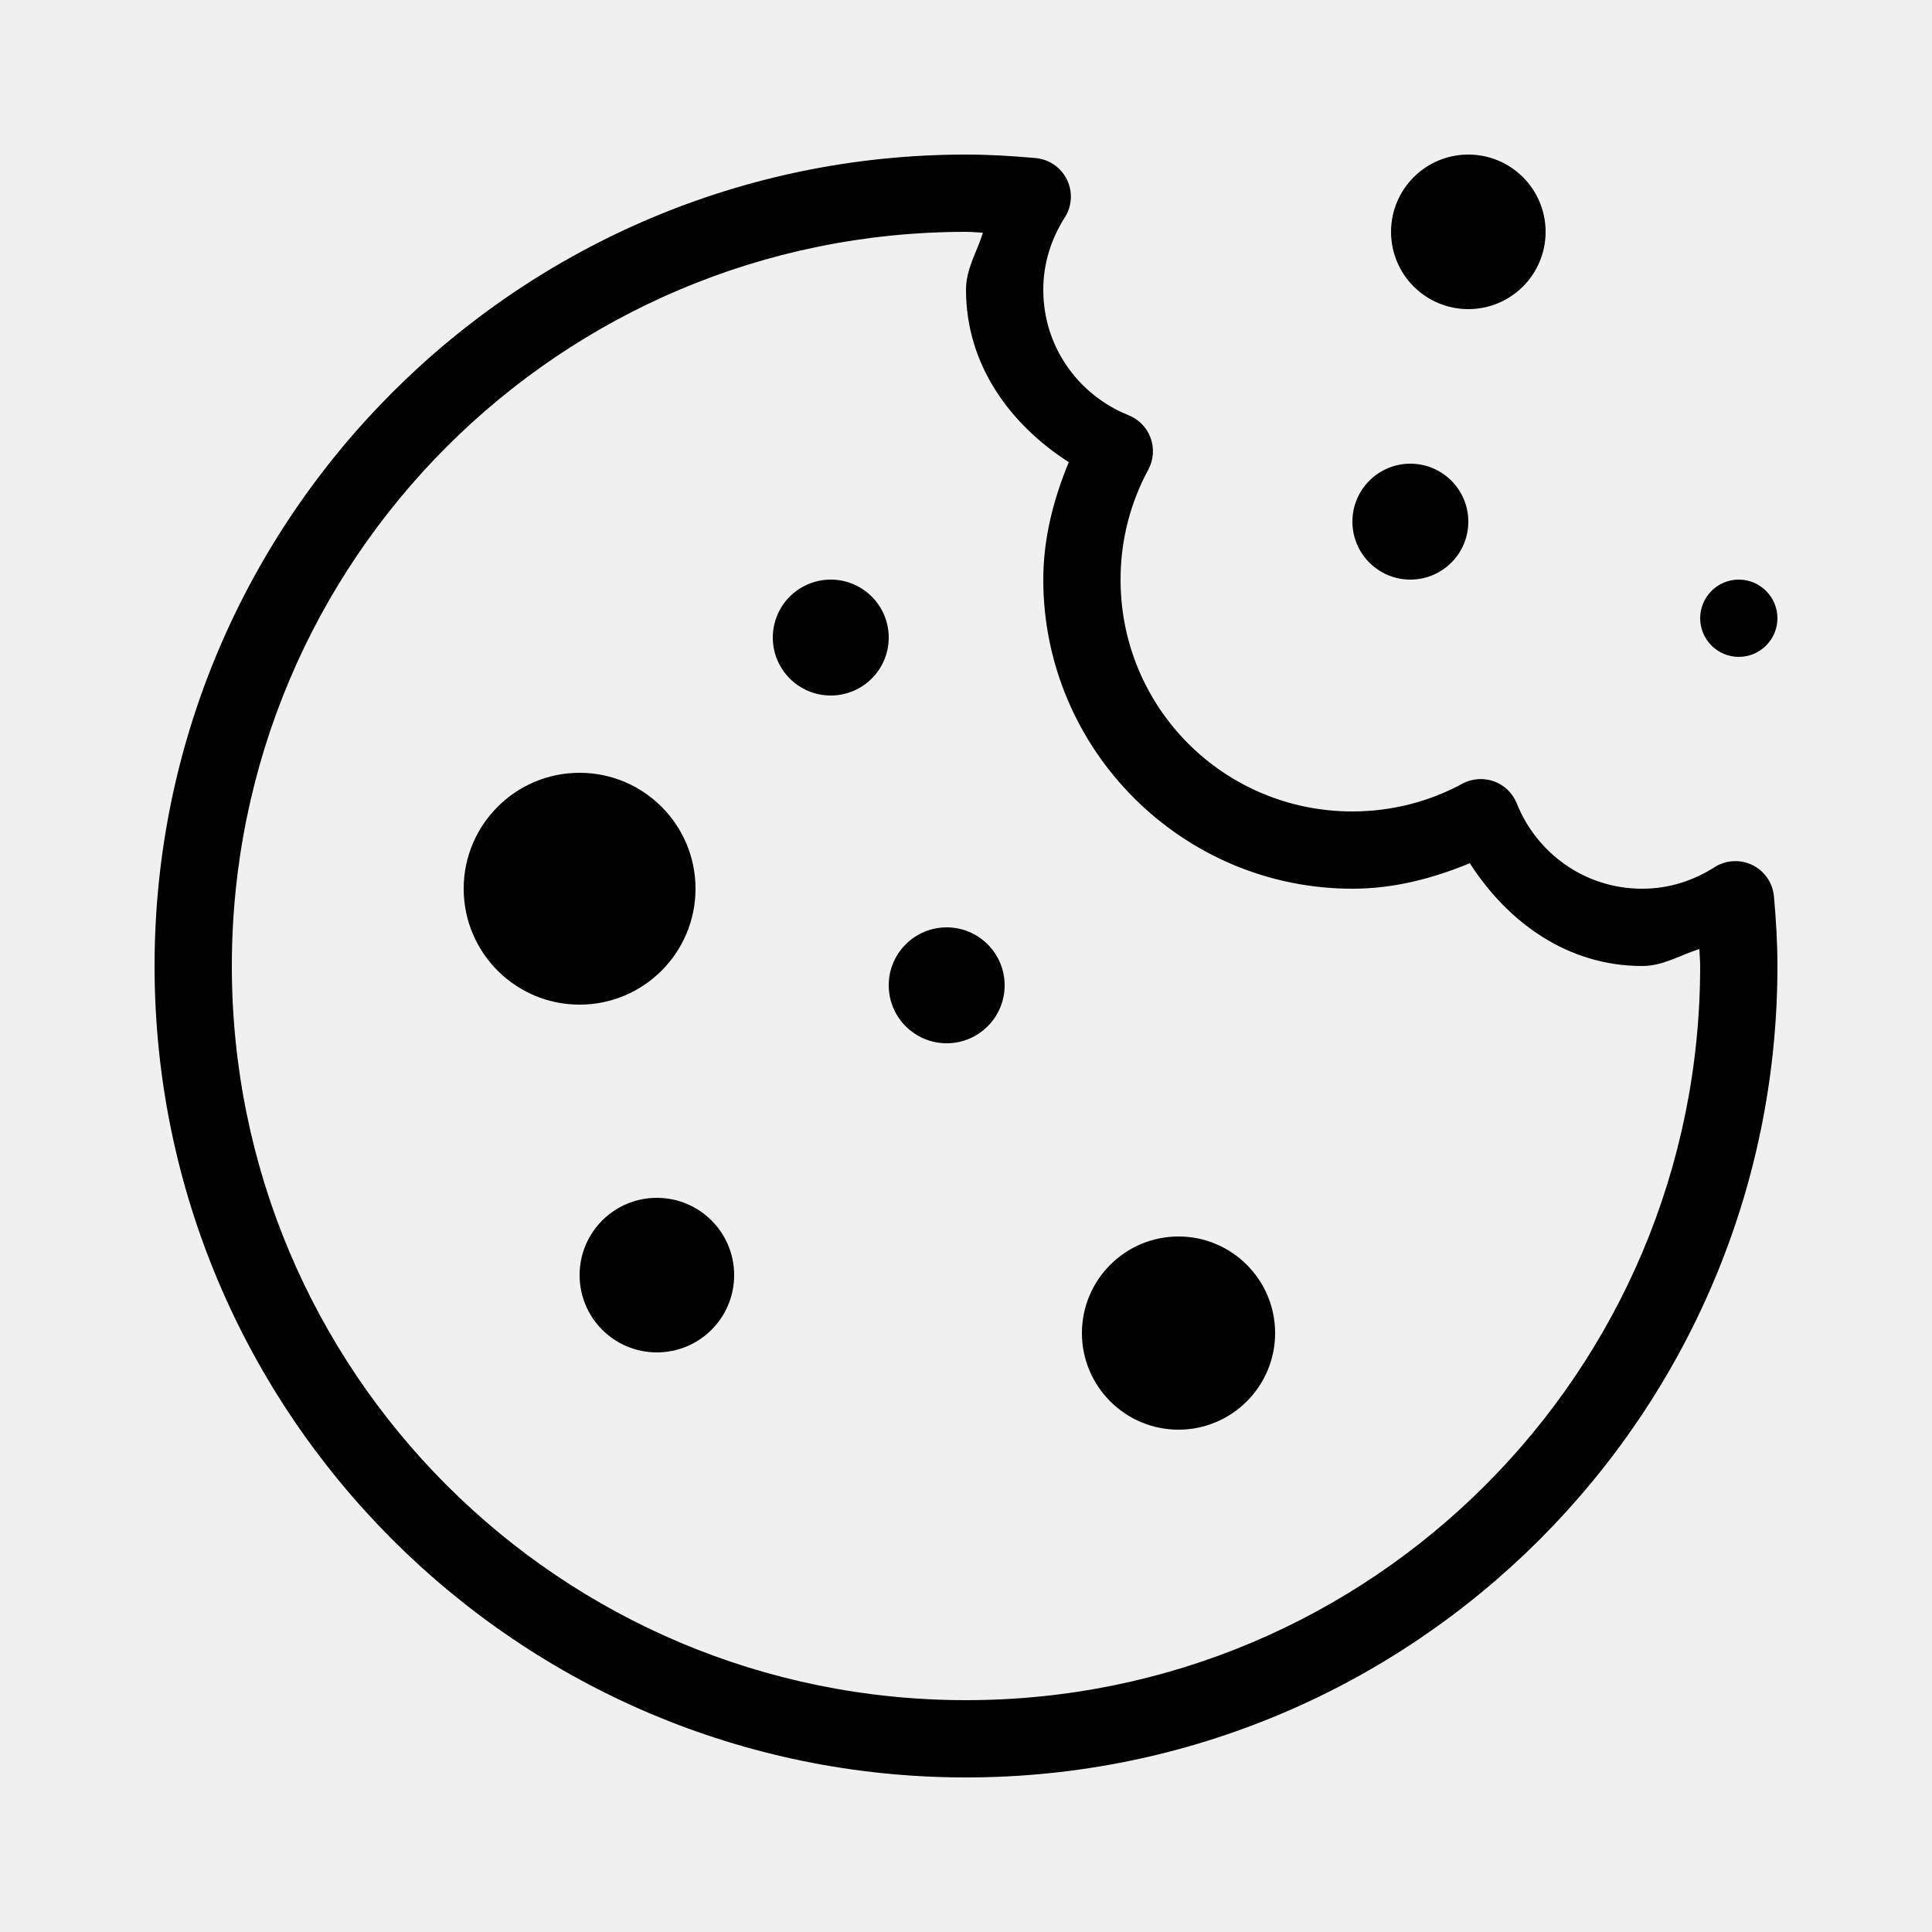
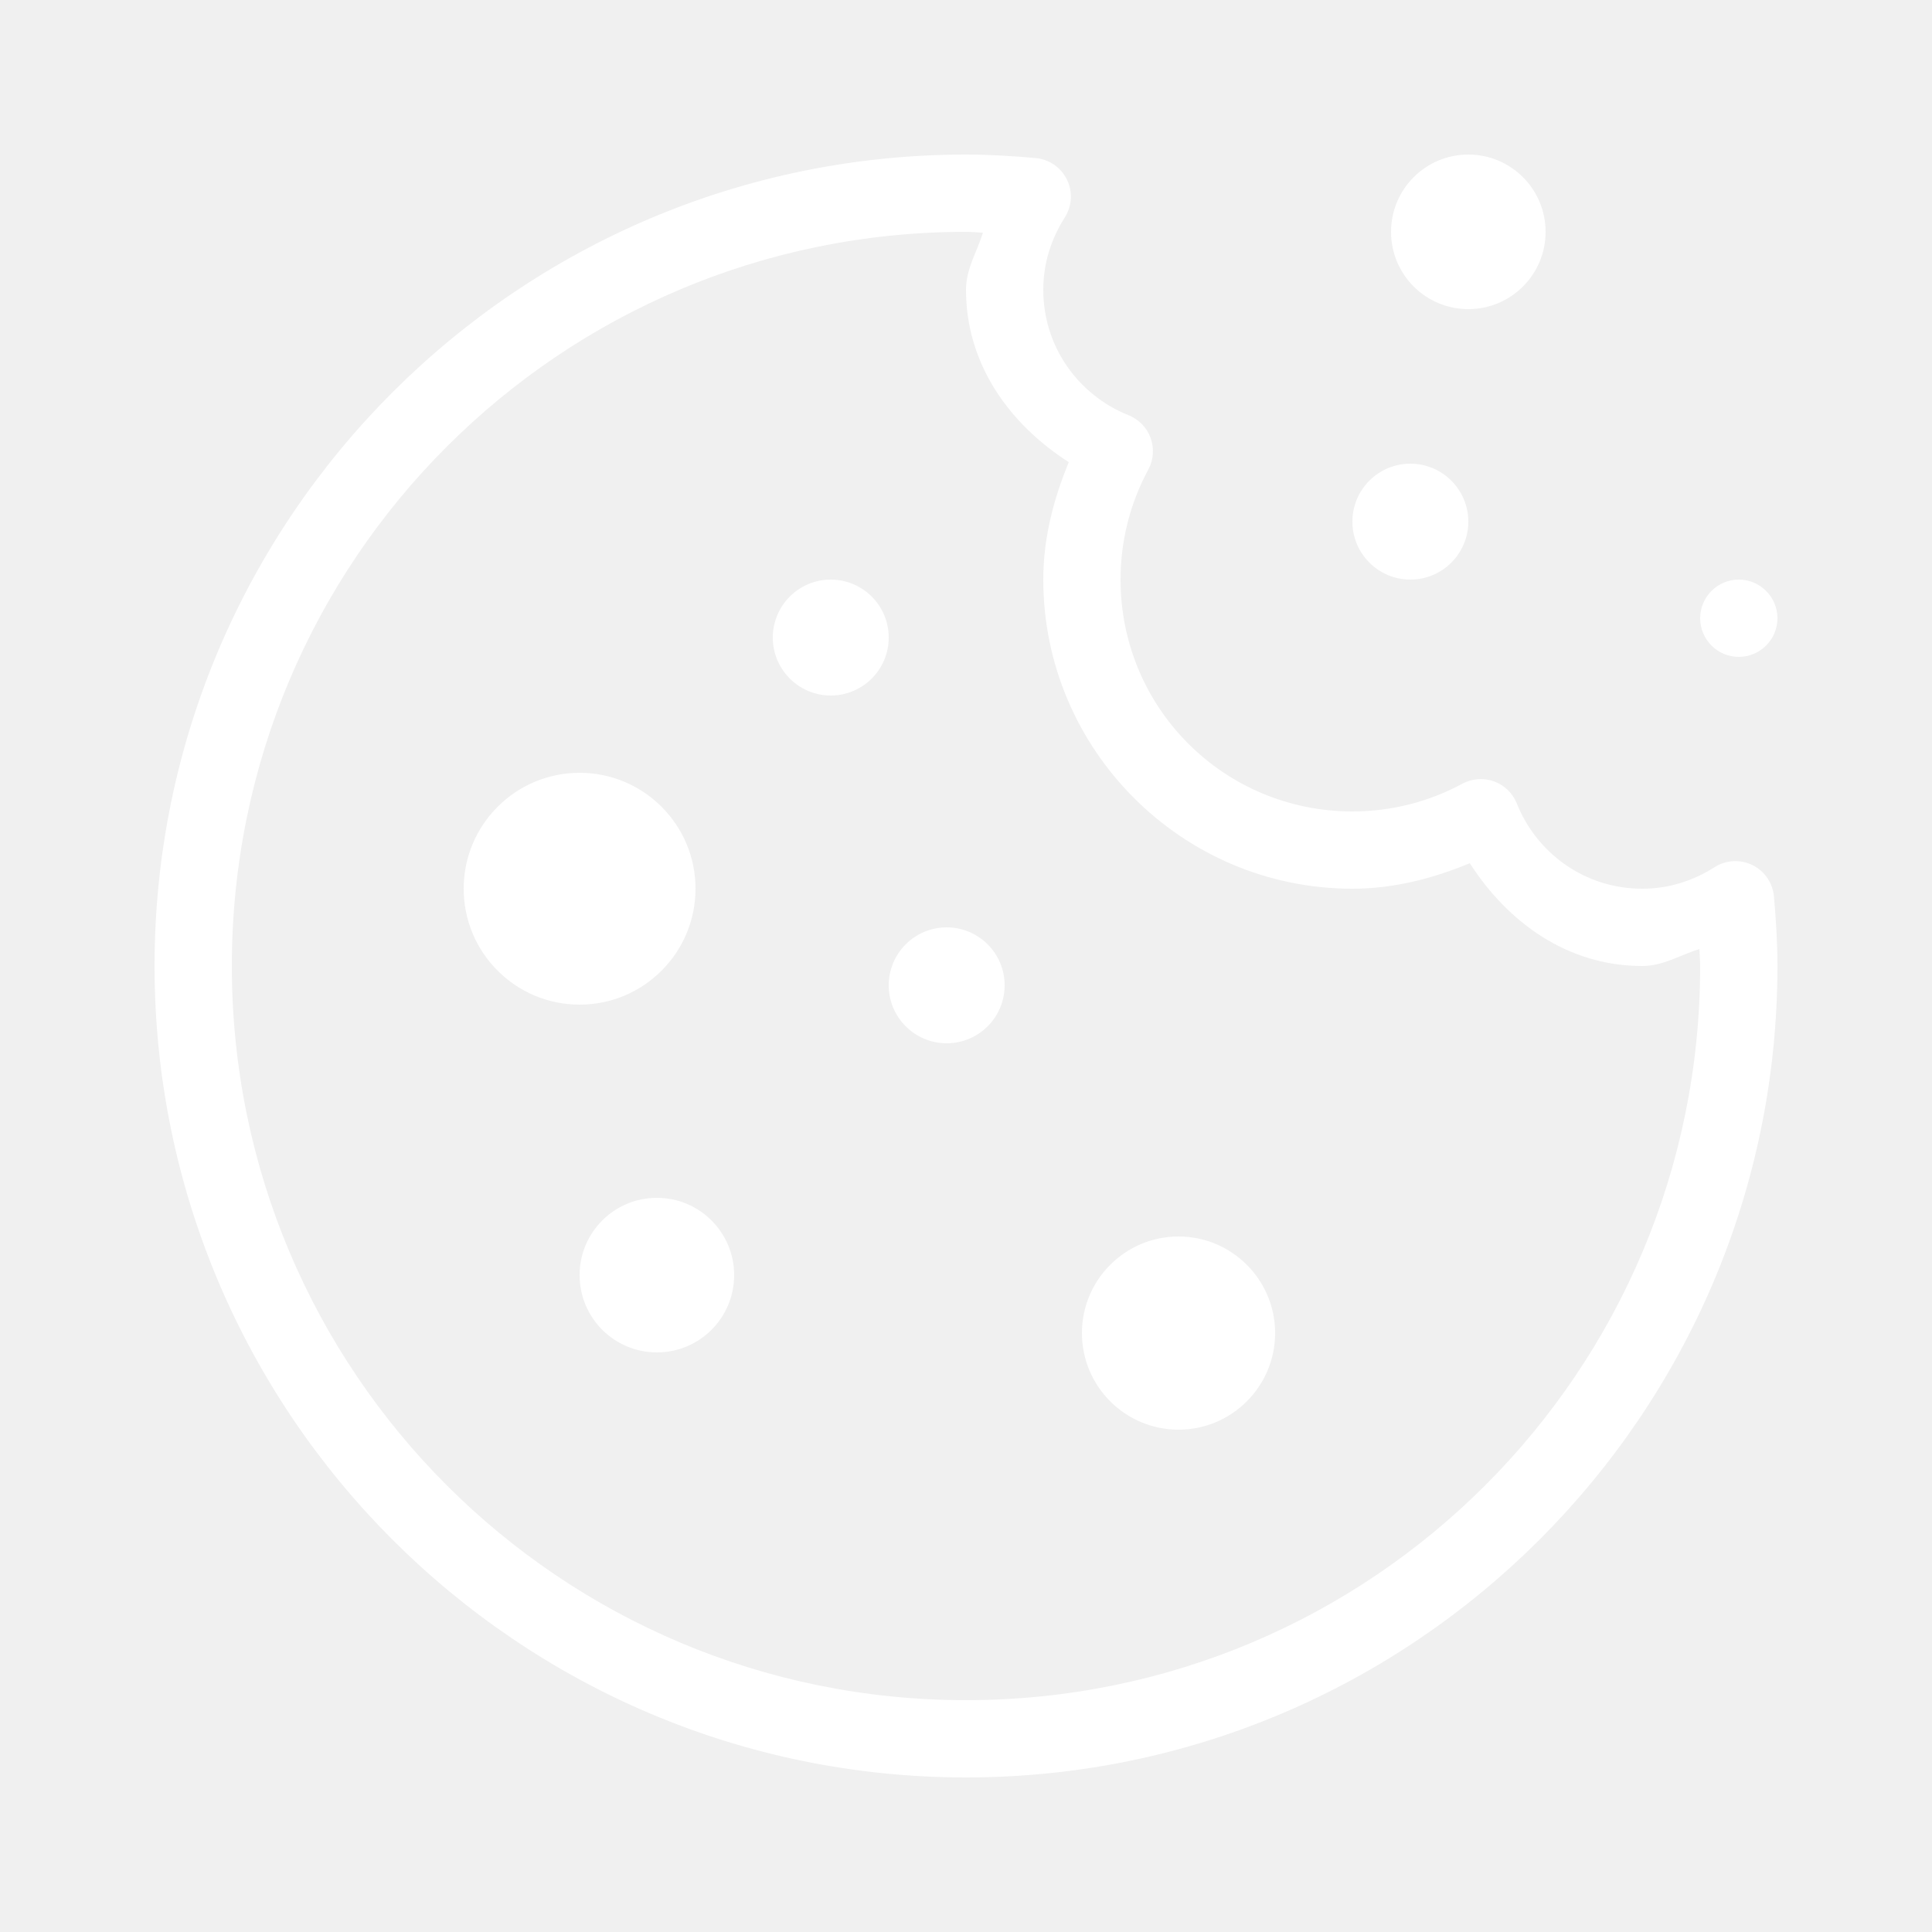
- <svg xmlns="http://www.w3.org/2000/svg" fill="#000000" viewBox="0 0 50 50" width="50px" height="50px">
-   <path d="M 25 4 C 13.414 4 4 13.414 4 25 C 4 36.586 13.414 46 25 46 C 36.586 46 46 36.586 46 25 C 46 24.379 45.961 23.781 45.91 23.203 C 45.879 22.855 45.672 22.547 45.359 22.391 C 45.043 22.234 44.672 22.254 44.375 22.441 C 43.824 22.793 43.191 23 42.5 23 C 41.016 23 39.77 22.082 39.254 20.793 C 39.148 20.527 38.934 20.32 38.668 20.223 C 38.398 20.125 38.102 20.145 37.848 20.281 C 37.004 20.738 36.035 21 35 21 C 31.676 21 29 18.324 29 15 C 29 13.965 29.262 12.996 29.719 12.152 C 29.855 11.898 29.875 11.602 29.777 11.332 C 29.68 11.066 29.473 10.852 29.207 10.746 C 27.918 10.23 27 8.984 27 7.5 C 27 6.809 27.207 6.176 27.559 5.625 C 27.746 5.328 27.766 4.957 27.609 4.641 C 27.453 4.328 27.145 4.121 26.797 4.09 C 26.219 4.039 25.621 4 25 4 Z M 38 4 C 36.895 4 36 4.895 36 6 C 36 7.105 36.895 8 38 8 C 39.105 8 40 7.105 40 6 C 40 4.895 39.105 4 38 4 Z M 25 6 C 25.145 6 25.293 6.016 25.438 6.023 C 25.285 6.52 25 6.953 25 7.5 C 25 9.438 26.137 10.984 27.66 11.961 C 27.27 12.906 27 13.918 27 15 C 27 19.406 30.594 23 35 23 C 36.082 23 37.094 22.73 38.039 22.34 C 39.016 23.863 40.562 25 42.5 25 C 43.047 25 43.48 24.715 43.98 24.562 C 43.984 24.707 44 24.855 44 25 C 44 35.504 35.504 44 25 44 C 14.496 44 6 35.504 6 25 C 6 14.496 14.496 6 25 6 Z M 36.5 12 C 35.672 12 35 12.672 35 13.5 C 35 14.328 35.672 15 36.5 15 C 37.328 15 38 14.328 38 13.5 C 38 12.672 37.328 12 36.5 12 Z M 21.5 15 C 20.672 15 20 15.672 20 16.5 C 20 17.328 20.672 18 21.5 18 C 22.328 18 23 17.328 23 16.5 C 23 15.672 22.328 15 21.5 15 Z M 45 15 C 44.449 15 44 15.449 44 16 C 44 16.551 44.449 17 45 17 C 45.551 17 46 16.551 46 16 C 46 15.449 45.551 15 45 15 Z M 15 20 C 13.344 20 12 21.344 12 23 C 12 24.656 13.344 26 15 26 C 16.656 26 18 24.656 18 23 C 18 21.344 16.656 20 15 20 Z M 24.5 24 C 23.672 24 23 24.672 23 25.5 C 23 26.328 23.672 27 24.5 27 C 25.328 27 26 26.328 26 25.5 C 26 24.672 25.328 24 24.5 24 Z M 17 31 C 15.895 31 15 31.895 15 33 C 15 34.105 15.895 35 17 35 C 18.105 35 19 34.105 19 33 C 19 31.895 18.105 31 17 31 Z M 30.5 32 C 29.121 32 28 33.121 28 34.5 C 28 35.879 29.121 37 30.5 37 C 31.879 37 33 35.879 33 34.5 C 33 33.121 31.879 32 30.5 32 Z" />
+ <svg xmlns="http://www.w3.org/2000/svg" viewBox="0 0 50 50" width="50px" height="50px">
+   <path fill="#ffffff" d="M 25 4 C 13.414 4 4 13.414 4 25 C 4 36.586 13.414 46 25 46 C 36.586 46 46 36.586 46 25 C 46 24.379 45.961 23.781 45.91 23.203 C 45.879 22.855 45.672 22.547 45.359 22.391 C 45.043 22.234 44.672 22.254 44.375 22.441 C 43.824 22.793 43.191 23 42.5 23 C 41.016 23 39.77 22.082 39.254 20.793 C 39.148 20.527 38.934 20.32 38.668 20.223 C 38.398 20.125 38.102 20.145 37.848 20.281 C 37.004 20.738 36.035 21 35 21 C 31.676 21 29 18.324 29 15 C 29 13.965 29.262 12.996 29.719 12.152 C 29.855 11.898 29.875 11.602 29.777 11.332 C 29.68 11.066 29.473 10.852 29.207 10.746 C 27.918 10.23 27 8.984 27 7.5 C 27 6.809 27.207 6.176 27.559 5.625 C 27.746 5.328 27.766 4.957 27.609 4.641 C 27.453 4.328 27.145 4.121 26.797 4.09 C 26.219 4.039 25.621 4 25 4 Z M 38 4 C 36.895 4 36 4.895 36 6 C 36 7.105 36.895 8 38 8 C 39.105 8 40 7.105 40 6 C 40 4.895 39.105 4 38 4 Z M 25 6 C 25.145 6 25.293 6.016 25.438 6.023 C 25.285 6.52 25 6.953 25 7.5 C 25 9.438 26.137 10.984 27.66 11.961 C 27.27 12.906 27 13.918 27 15 C 27 19.406 30.594 23 35 23 C 36.082 23 37.094 22.73 38.039 22.34 C 39.016 23.863 40.562 25 42.5 25 C 43.047 25 43.48 24.715 43.98 24.562 C 43.984 24.707 44 24.855 44 25 C 44 35.504 35.504 44 25 44 C 14.496 44 6 35.504 6 25 C 6 14.496 14.496 6 25 6 Z M 36.5 12 C 35.672 12 35 12.672 35 13.5 C 35 14.328 35.672 15 36.5 15 C 37.328 15 38 14.328 38 13.5 C 38 12.672 37.328 12 36.5 12 Z M 21.5 15 C 20.672 15 20 15.672 20 16.5 C 20 17.328 20.672 18 21.5 18 C 22.328 18 23 17.328 23 16.5 C 23 15.672 22.328 15 21.5 15 Z M 45 15 C 44.449 15 44 15.449 44 16 C 44 16.551 44.449 17 45 17 C 45.551 17 46 16.551 46 16 C 46 15.449 45.551 15 45 15 Z M 15 20 C 13.344 20 12 21.344 12 23 C 12 24.656 13.344 26 15 26 C 16.656 26 18 24.656 18 23 C 18 21.344 16.656 20 15 20 Z M 24.5 24 C 23.672 24 23 24.672 23 25.5 C 23 26.328 23.672 27 24.5 27 C 25.328 27 26 26.328 26 25.5 C 26 24.672 25.328 24 24.5 24 Z M 17 31 C 15.895 31 15 31.895 15 33 C 15 34.105 15.895 35 17 35 C 18.105 35 19 34.105 19 33 C 19 31.895 18.105 31 17 31 Z M 30.5 32 C 29.121 32 28 33.121 28 34.5 C 28 35.879 29.121 37 30.5 37 C 31.879 37 33 35.879 33 34.5 C 33 33.121 31.879 32 30.5 32 Z" />
</svg>
